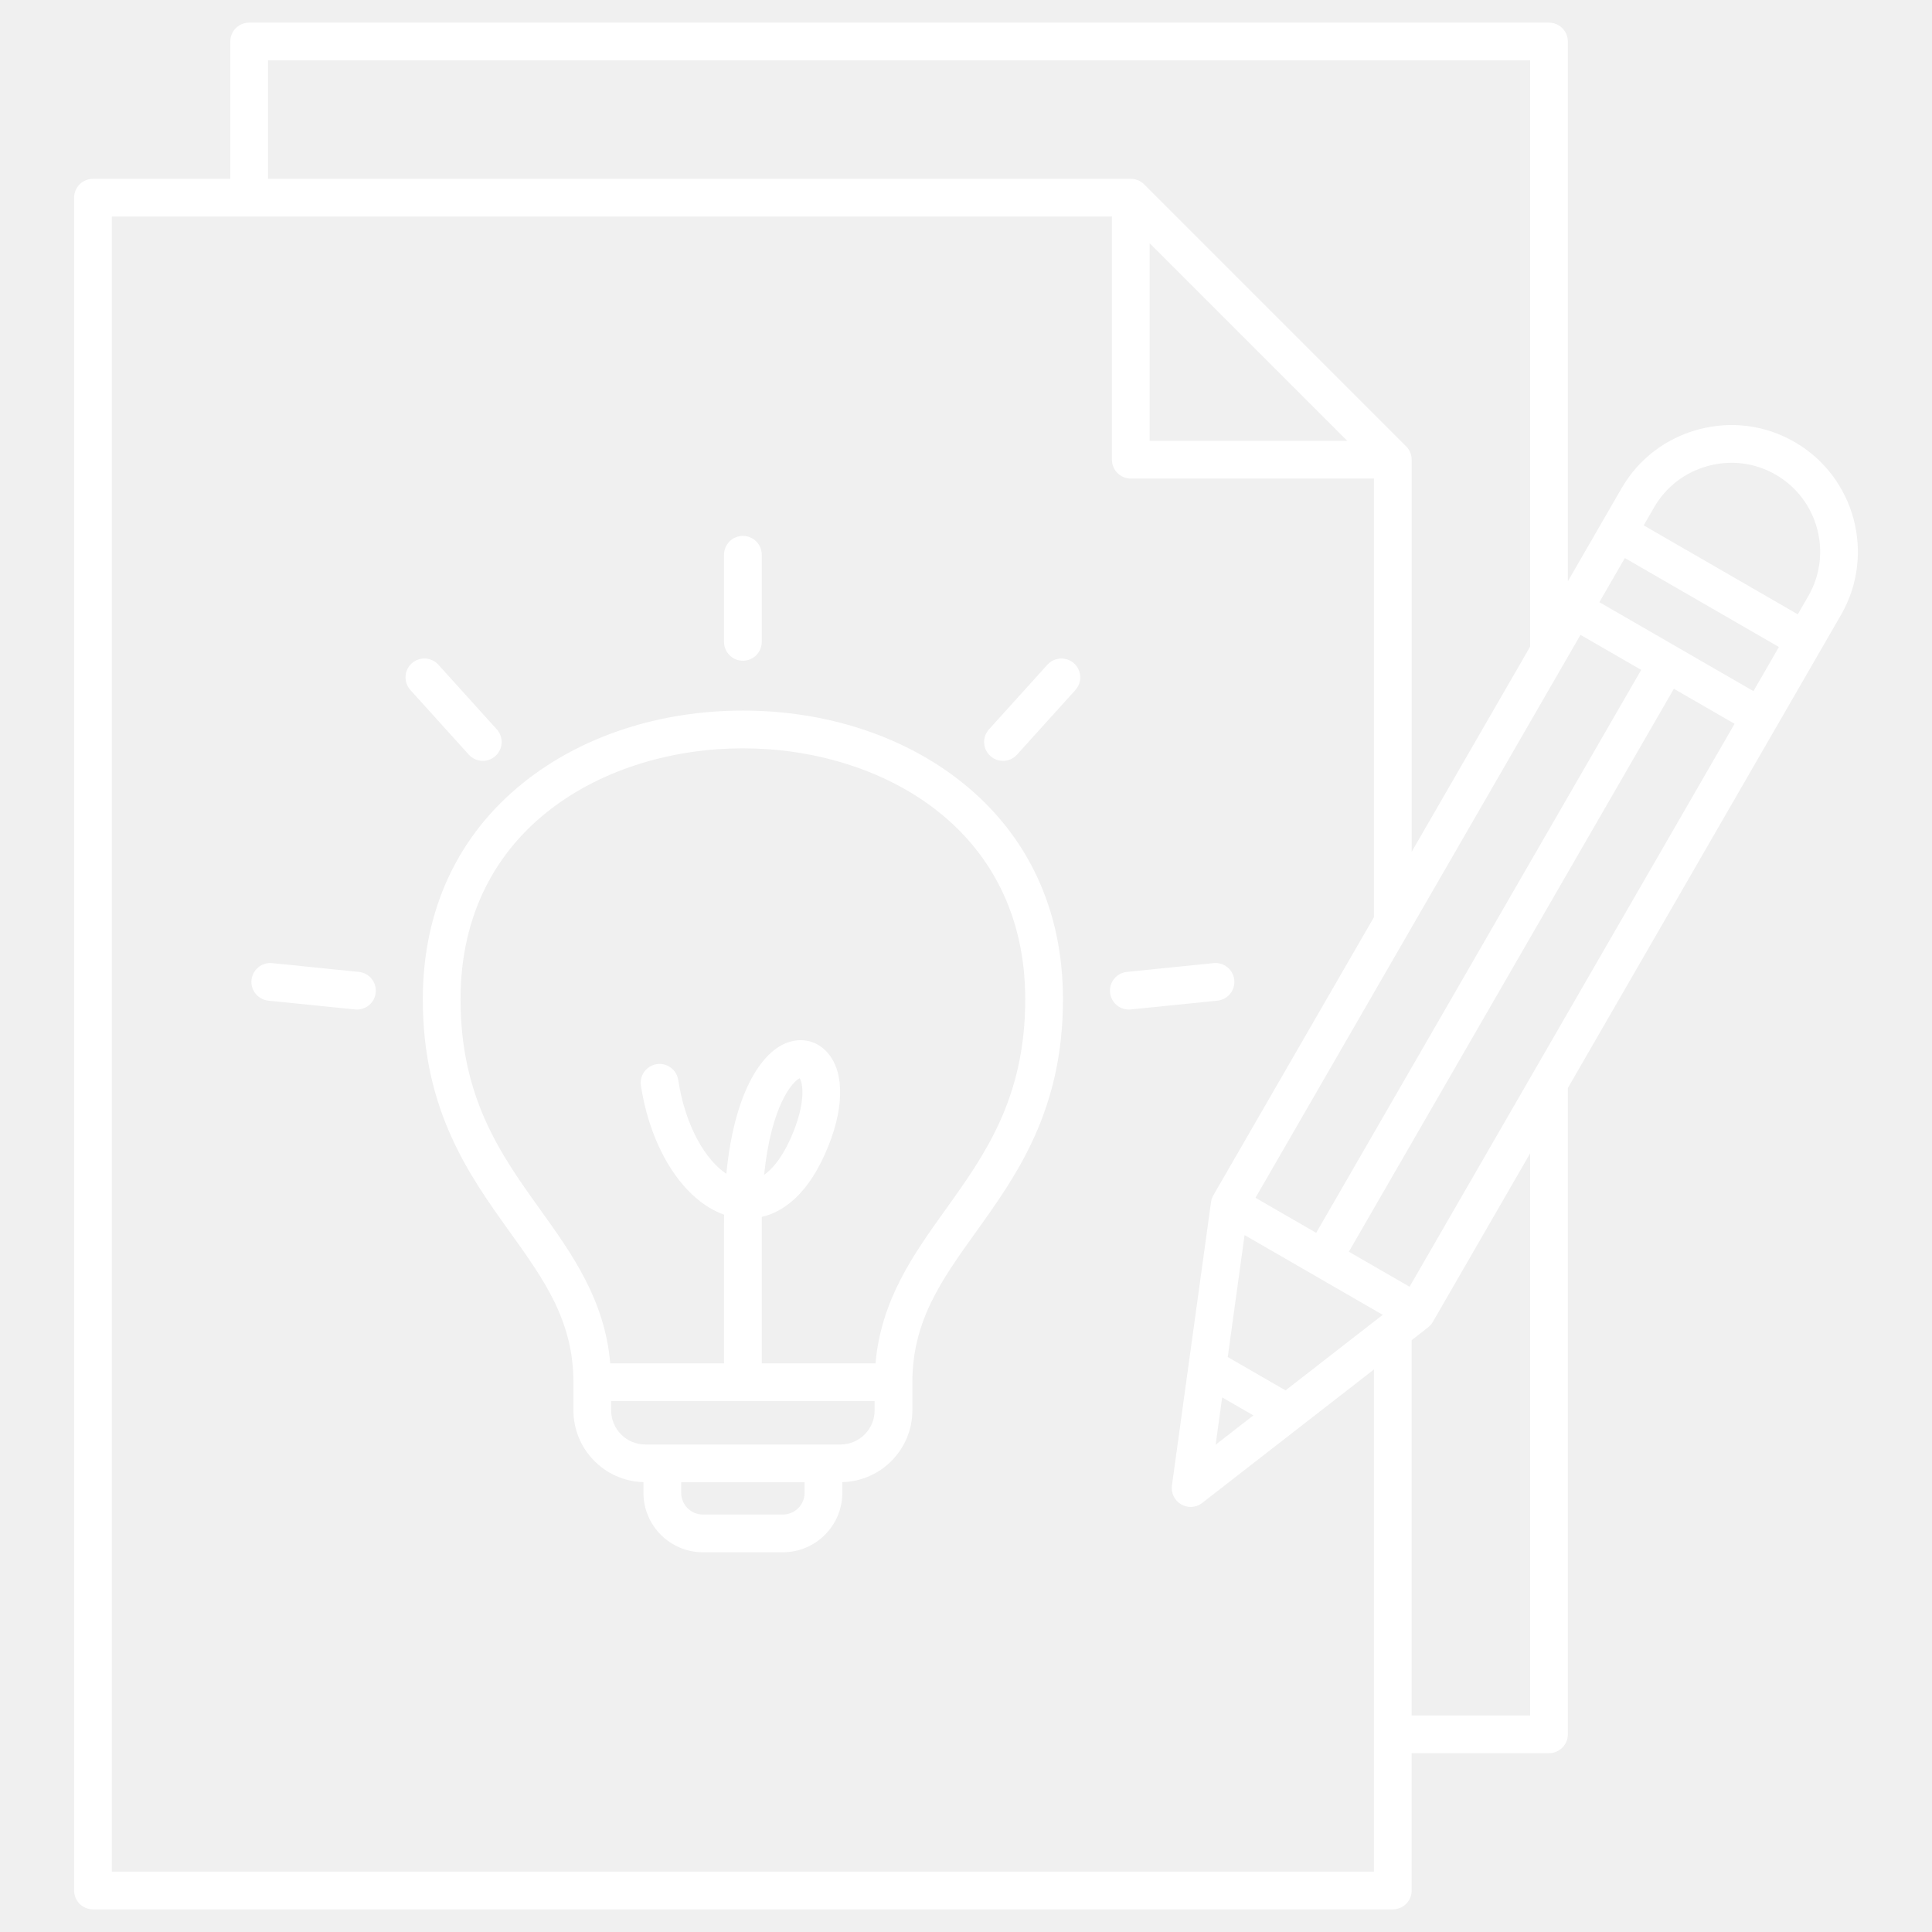
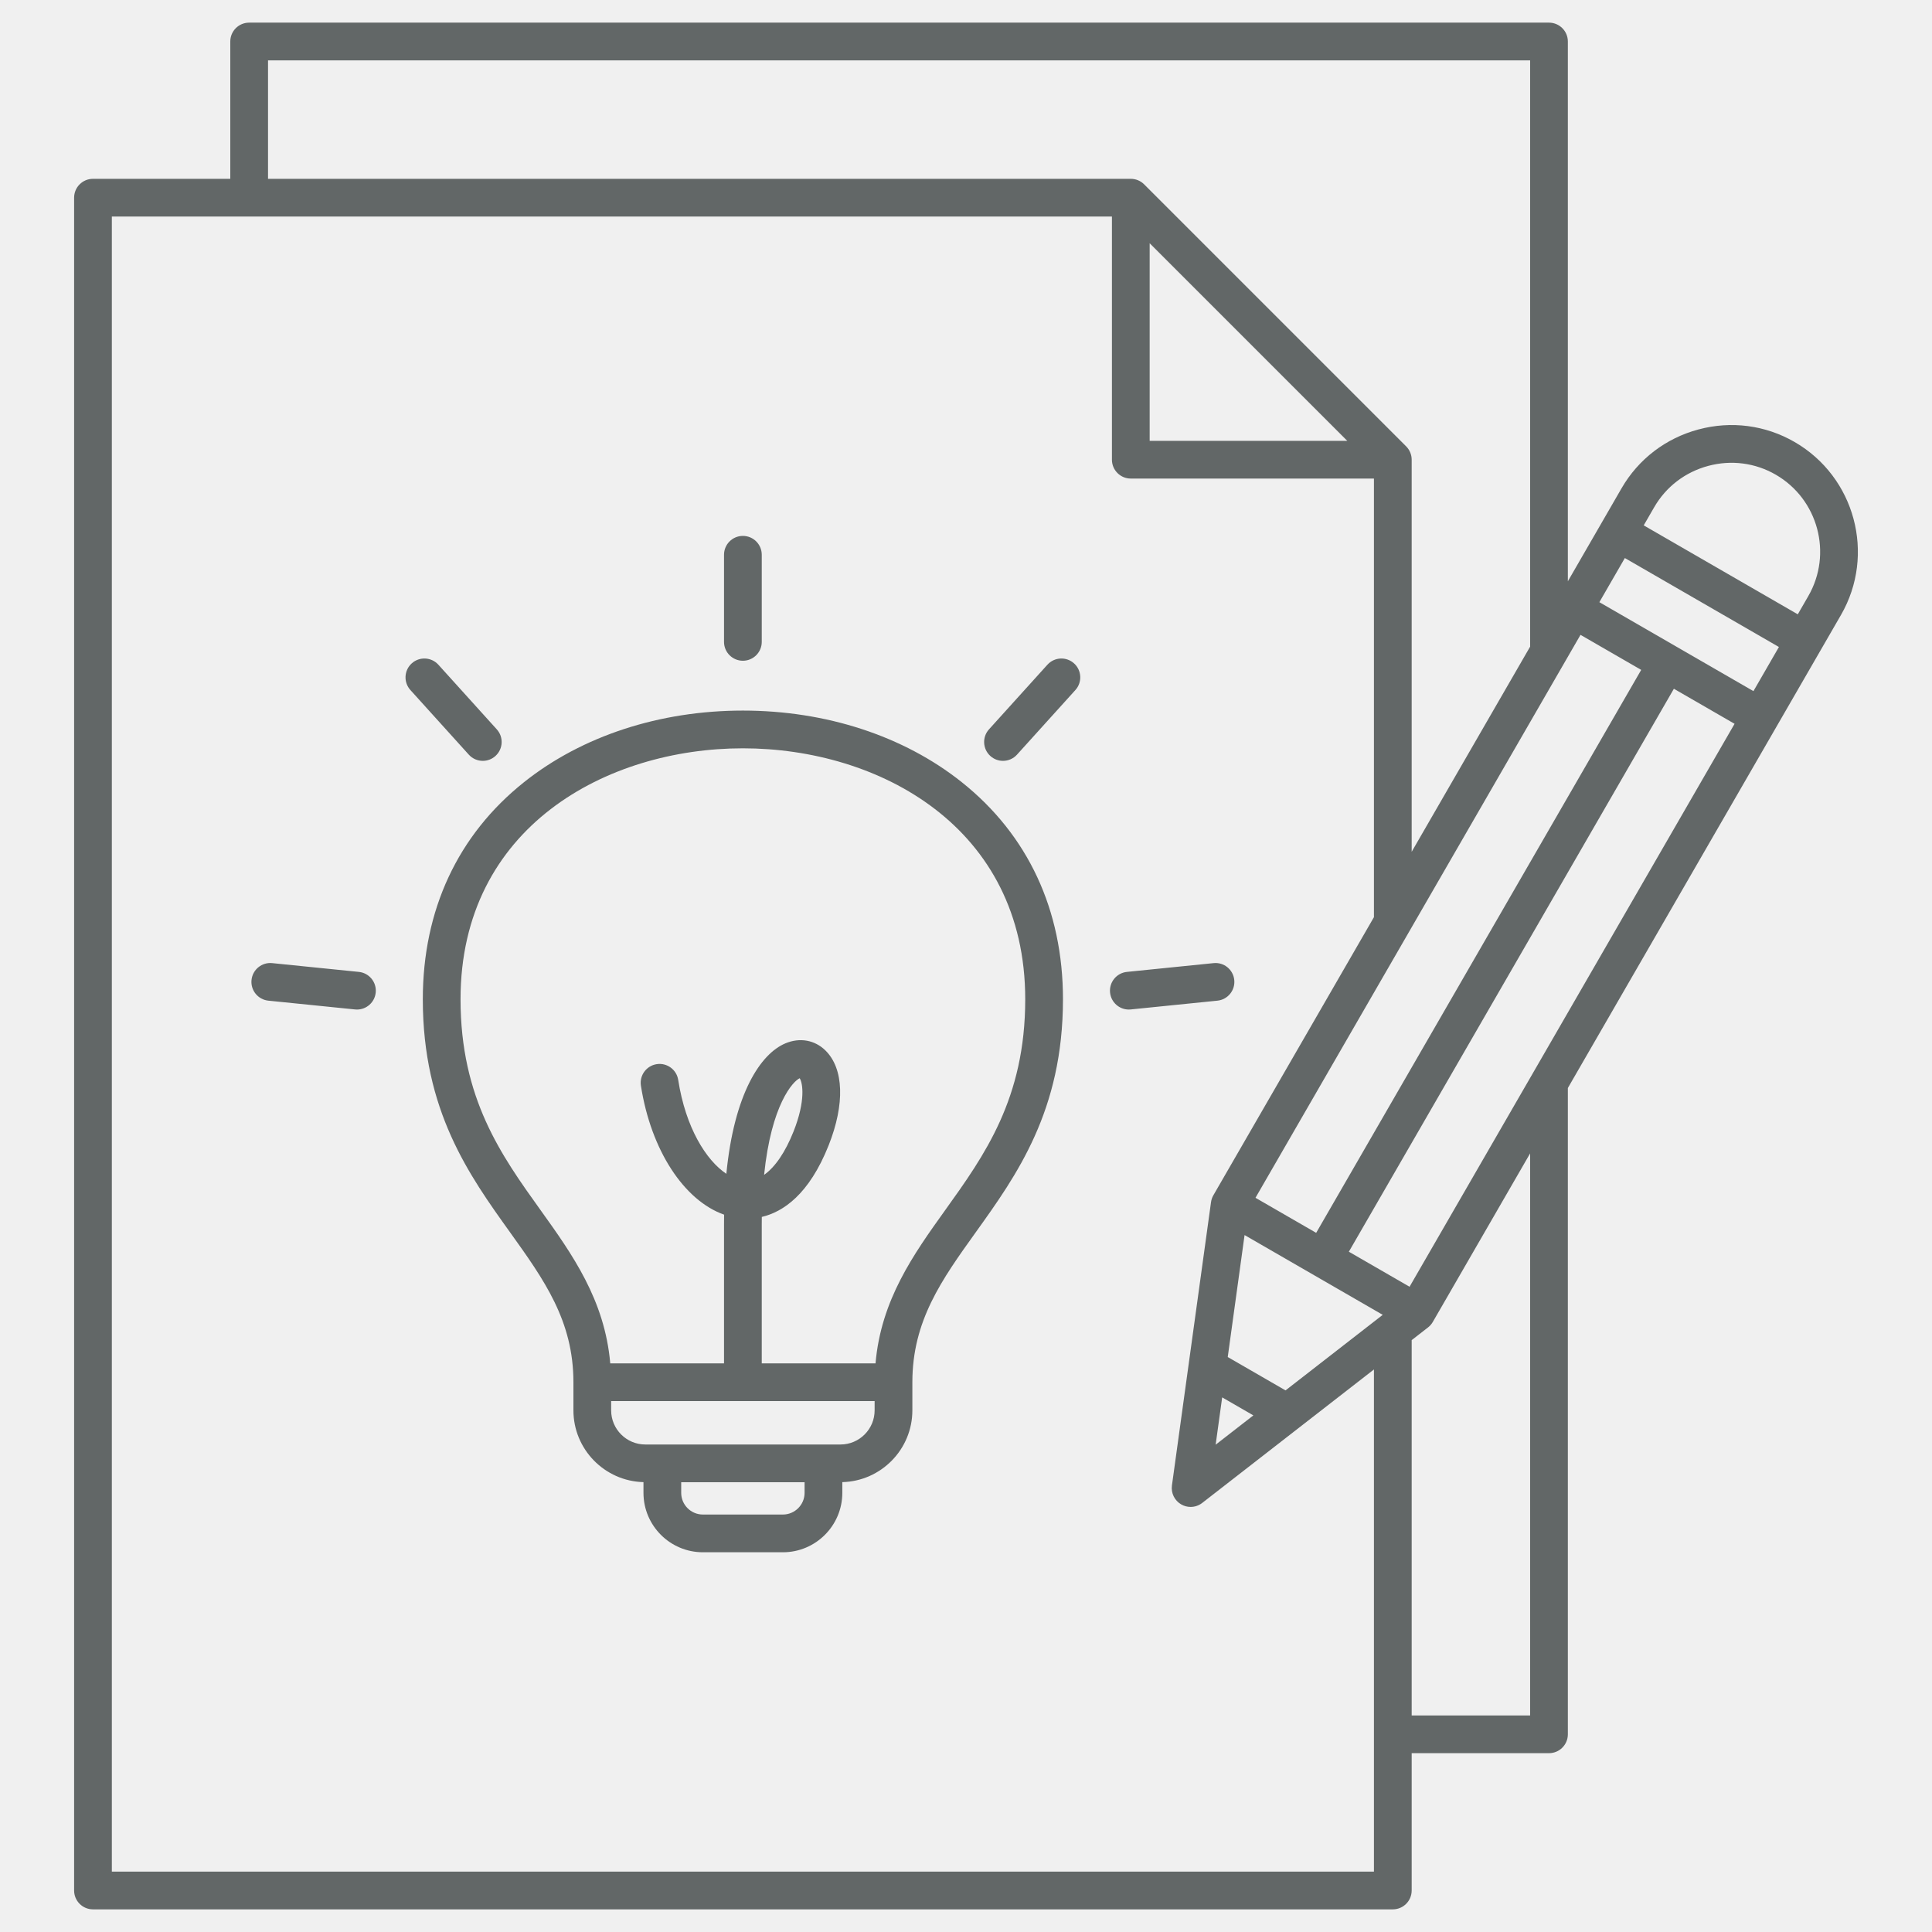
<svg xmlns="http://www.w3.org/2000/svg" width="512" height="512" viewBox="0 0 512 512" fill="none">
-   <path d="M124.235 199.988L108.758 182.864C106.906 180.815 107.066 177.654 109.114 175.802C111.163 173.95 114.327 174.111 116.176 176.159L131.653 193.283C133.505 195.332 133.345 198.493 131.297 200.345C130.341 201.21 129.141 201.636 127.946 201.636C126.581 201.636 125.221 201.079 124.235 199.988ZM327.093 259.708C326.815 256.961 324.365 254.951 321.614 255.237L298.649 257.564C295.902 257.842 293.9 260.295 294.178 263.043C294.44 265.619 296.612 267.539 299.147 267.539C299.315 267.539 299.486 267.531 299.657 267.514L322.622 265.187C325.369 264.909 327.371 262.456 327.093 259.708ZM277.571 176.159L262.095 193.283C260.244 195.332 260.404 198.494 262.452 200.345C263.409 201.21 264.608 201.636 265.803 201.636C267.168 201.636 268.528 201.08 269.515 199.989L284.991 182.865C286.842 180.816 286.682 177.655 284.634 175.803C282.583 173.95 279.422 174.113 277.572 176.16L277.571 176.159ZM95.098 257.564L72.134 255.237C69.393 254.952 66.934 256.961 66.655 259.708C66.376 262.455 68.379 264.908 71.126 265.187L94.09 267.514C94.261 267.532 94.432 267.539 94.6 267.539C97.135 267.539 99.308 265.619 99.569 263.043C99.847 260.296 97.845 257.843 95.098 257.564ZM196.874 175.103C199.636 175.103 201.874 172.864 201.874 170.103V147.021C201.874 144.26 199.636 142.021 196.874 142.021C194.112 142.021 191.874 144.26 191.874 147.021V170.103C191.874 172.864 194.112 175.103 196.874 175.103ZM281.698 264.82C281.698 294.322 269.427 311.44 258.602 326.544C249.579 339.133 241.786 350.004 241.786 366.304V373.758C241.786 384.097 233.5 392.521 223.223 392.781V395.617C223.223 404.303 216.158 411.368 207.472 411.368H186.277C177.591 411.368 170.526 404.303 170.526 395.617V392.781C160.248 392.521 151.963 384.097 151.963 373.758V366.304C151.963 350.004 144.17 339.133 135.147 326.544C124.321 311.44 112.05 294.322 112.05 264.82C112.05 241.152 121.328 221.254 138.881 207.276C154.24 195.046 174.836 188.31 196.875 188.31C218.914 188.31 239.51 195.045 254.869 207.276C272.421 221.254 281.699 241.152 281.699 264.82H281.698ZM213.222 395.617V392.805H180.525V395.617C180.525 398.788 183.105 401.368 186.276 401.368H207.471C210.642 401.368 213.222 398.788 213.222 395.617ZM231.785 373.758V371.303H161.961V373.758C161.961 378.747 166.02 382.806 171.009 382.806H222.738C227.727 382.806 231.785 378.747 231.785 373.758ZM271.697 264.82C271.697 219.124 232.911 198.31 196.873 198.31C160.835 198.31 122.048 219.123 122.048 264.82C122.048 291.109 132.838 306.161 143.272 320.717C151.651 332.406 160.265 344.474 161.722 361.302H191.873V324.502C191.873 323.62 191.88 322.754 191.894 321.898C181.29 318.16 172.516 304.852 169.85 287.723C169.425 284.994 171.293 282.438 174.022 282.013C176.755 281.591 179.307 283.456 179.731 286.185C181.704 298.857 187.12 307.479 192.489 311.071C194.564 289.814 201.546 279.268 208.147 276.496C211.953 274.9 215.913 275.603 218.743 278.377C223.63 283.17 223.949 292.574 219.596 303.532C214.407 316.598 207.492 321.178 201.886 322.496C201.877 323.153 201.873 323.822 201.873 324.502V361.302H232.024C233.482 344.474 242.096 332.406 250.473 320.717C260.908 306.16 271.697 291.109 271.697 264.82ZM210.302 299.841C213.542 291.684 212.733 286.985 211.927 285.743C210.145 286.548 204.404 292.702 202.495 311.345C205.403 309.305 208.105 305.371 210.302 299.841ZM487.868 162.989L415.498 288.338V459.61C415.498 462.372 413.26 464.61 410.498 464.61H374.108V501C374.108 503.762 371.87 506 369.108 506H24.641C21.879 506 19.641 503.762 19.641 501V52.39C19.641 49.629 21.879 47.39 24.641 47.39H61.029V11C61.029 8.239 63.267 6 66.029 6H410.498C413.26 6 415.498 8.239 415.498 11V154.048L429.719 129.417C434.187 121.678 441.43 116.134 450.114 113.808C458.798 111.48 467.842 112.661 475.581 117.129C491.612 126.384 497.125 146.958 487.869 162.99L487.868 162.989ZM304.674 116.825H357.038L304.674 64.461V116.825ZM332.717 317.429L348.801 326.715L434.934 177.528L418.85 168.242L332.717 317.429ZM322.159 382.861L332.154 375.093L323.889 370.322L322.159 382.861ZM366.439 348.445L329.824 327.306L325.365 359.627L340.678 368.468L366.439 348.446V348.445ZM459.679 191.815L443.595 182.529L357.462 331.716L373.547 341.002L459.68 191.815H459.679ZM464.679 183.155L471.431 171.46L430.602 147.887L423.85 159.582L464.679 183.155ZM71.029 47.39H299.674C301 47.39 302.272 47.917 303.209 48.854L372.644 118.29C373.582 119.228 374.109 120.499 374.109 121.826V225.738L405.499 171.369V16H71.029V47.39ZM364.108 496V362.922L318.595 398.296C317.698 398.994 316.615 399.349 315.526 399.349C314.667 399.349 313.804 399.127 313.027 398.679C311.266 397.662 310.297 395.68 310.574 393.665L320.933 318.576C321.022 317.936 321.233 317.319 321.556 316.76L364.108 243.058V126.825H299.673C296.911 126.825 294.673 124.586 294.673 121.825V57.39H29.641V496H364.108ZM405.498 305.659L379.706 350.332C379.383 350.892 378.954 351.383 378.444 351.779L374.108 355.149V454.61H405.498V305.659ZM470.58 125.788C465.154 122.655 458.806 121.831 452.701 123.466C446.597 125.101 441.512 128.99 438.379 134.416L435.601 139.227L476.43 162.8L479.208 157.989C485.707 146.732 481.837 132.286 470.58 125.788Z" fill="white" />
+   <path d="M124.235 199.988L108.758 182.864C106.906 180.815 107.066 177.654 109.114 175.802C111.163 173.95 114.327 174.111 116.176 176.159L131.653 193.283C133.505 195.332 133.345 198.493 131.297 200.345C130.341 201.21 129.141 201.636 127.946 201.636C126.581 201.636 125.221 201.079 124.235 199.988ZM327.093 259.708C326.815 256.961 324.365 254.951 321.614 255.237L298.649 257.564C295.902 257.842 293.9 260.295 294.178 263.043C294.44 265.619 296.612 267.539 299.147 267.539C299.315 267.539 299.486 267.531 299.657 267.514L322.622 265.187C325.369 264.909 327.371 262.456 327.093 259.708ZM277.571 176.159L262.095 193.283C260.244 195.332 260.404 198.494 262.452 200.345C263.409 201.21 264.608 201.636 265.803 201.636C267.168 201.636 268.528 201.08 269.515 199.989L284.991 182.865C286.842 180.816 286.682 177.655 284.634 175.803C282.583 173.95 279.422 174.113 277.572 176.16L277.571 176.159ZM95.098 257.564L72.134 255.237C69.393 254.952 66.934 256.961 66.655 259.708C66.376 262.455 68.379 264.908 71.126 265.187L94.09 267.514C94.261 267.532 94.432 267.539 94.6 267.539C97.135 267.539 99.308 265.619 99.569 263.043C99.847 260.296 97.845 257.843 95.098 257.564ZM196.874 175.103C199.636 175.103 201.874 172.864 201.874 170.103V147.021C201.874 144.26 199.636 142.021 196.874 142.021C194.112 142.021 191.874 144.26 191.874 147.021V170.103C191.874 172.864 194.112 175.103 196.874 175.103ZM281.698 264.82C281.698 294.322 269.427 311.44 258.602 326.544C249.579 339.133 241.786 350.004 241.786 366.304V373.758C241.786 384.097 233.5 392.521 223.223 392.781V395.617C223.223 404.303 216.158 411.368 207.472 411.368H186.277C177.591 411.368 170.526 404.303 170.526 395.617V392.781C160.248 392.521 151.963 384.097 151.963 373.758V366.304C151.963 350.004 144.17 339.133 135.147 326.544C124.321 311.44 112.05 294.322 112.05 264.82C112.05 241.152 121.328 221.254 138.881 207.276C154.24 195.046 174.836 188.31 196.875 188.31C218.914 188.31 239.51 195.045 254.869 207.276C272.421 221.254 281.699 241.152 281.699 264.82H281.698ZM213.222 395.617V392.805H180.525V395.617C180.525 398.788 183.105 401.368 186.276 401.368H207.471C210.642 401.368 213.222 398.788 213.222 395.617ZM231.785 373.758V371.303H161.961V373.758C161.961 378.747 166.02 382.806 171.009 382.806H222.738C227.727 382.806 231.785 378.747 231.785 373.758ZM271.697 264.82C271.697 219.124 232.911 198.31 196.873 198.31C160.835 198.31 122.048 219.123 122.048 264.82C122.048 291.109 132.838 306.161 143.272 320.717C151.651 332.406 160.265 344.474 161.722 361.302H191.873V324.502C191.873 323.62 191.88 322.754 191.894 321.898C181.29 318.16 172.516 304.852 169.85 287.723C169.425 284.994 171.293 282.438 174.022 282.013C176.755 281.591 179.307 283.456 179.731 286.185C181.704 298.857 187.12 307.479 192.489 311.071C194.564 289.814 201.546 279.268 208.147 276.496C211.953 274.9 215.913 275.603 218.743 278.377C223.63 283.17 223.949 292.574 219.596 303.532C214.407 316.598 207.492 321.178 201.886 322.496C201.877 323.153 201.873 323.822 201.873 324.502V361.302H232.024C233.482 344.474 242.096 332.406 250.473 320.717C260.908 306.16 271.697 291.109 271.697 264.82ZM210.302 299.841C213.542 291.684 212.733 286.985 211.927 285.743C210.145 286.548 204.404 292.702 202.495 311.345C205.403 309.305 208.105 305.371 210.302 299.841ZM487.868 162.989L415.498 288.338V459.61C415.498 462.372 413.26 464.61 410.498 464.61H374.108V501C374.108 503.762 371.87 506 369.108 506H24.641C21.879 506 19.641 503.762 19.641 501V52.39C19.641 49.629 21.879 47.39 24.641 47.39H61.029V11C61.029 8.239 63.267 6 66.029 6H410.498C413.26 6 415.498 8.239 415.498 11V154.048L429.719 129.417C434.187 121.678 441.43 116.134 450.114 113.808C458.798 111.48 467.842 112.661 475.581 117.129C491.612 126.384 497.125 146.958 487.869 162.99L487.868 162.989ZM304.674 116.825H357.038L304.674 64.461V116.825ZM332.717 317.429L348.801 326.715L434.934 177.528L418.85 168.242L332.717 317.429ZM322.159 382.861L332.154 375.093L323.889 370.322L322.159 382.861ZM366.439 348.445L329.824 327.306L325.365 359.627L340.678 368.468L366.439 348.446V348.445ZM459.679 191.815L443.595 182.529L357.462 331.716L373.547 341.002L459.68 191.815H459.679ZM464.679 183.155L471.431 171.46L430.602 147.887L423.85 159.582L464.679 183.155ZM71.029 47.39H299.674C301 47.39 302.272 47.917 303.209 48.854L372.644 118.29C373.582 119.228 374.109 120.499 374.109 121.826V225.738L405.499 171.369V16H71.029V47.39ZM364.108 496V362.922L318.595 398.296C317.698 398.994 316.615 399.349 315.526 399.349C314.667 399.349 313.804 399.127 313.027 398.679C311.266 397.662 310.297 395.68 310.574 393.665L320.933 318.576C321.022 317.936 321.233 317.319 321.556 316.76L364.108 243.058V126.825H299.673C296.911 126.825 294.673 124.586 294.673 121.825V57.39H29.641V496H364.108ZM405.498 305.659L379.706 350.332C379.383 350.892 378.954 351.383 378.444 351.779L374.108 355.149V454.61H405.498V305.659ZM470.58 125.788C465.154 122.655 458.806 121.831 452.701 123.466C446.597 125.101 441.512 128.99 438.379 134.416L435.601 139.227L476.43 162.8L479.208 157.989C485.707 146.732 481.837 132.286 470.58 125.788Z" fill="#626767" />
</svg>
